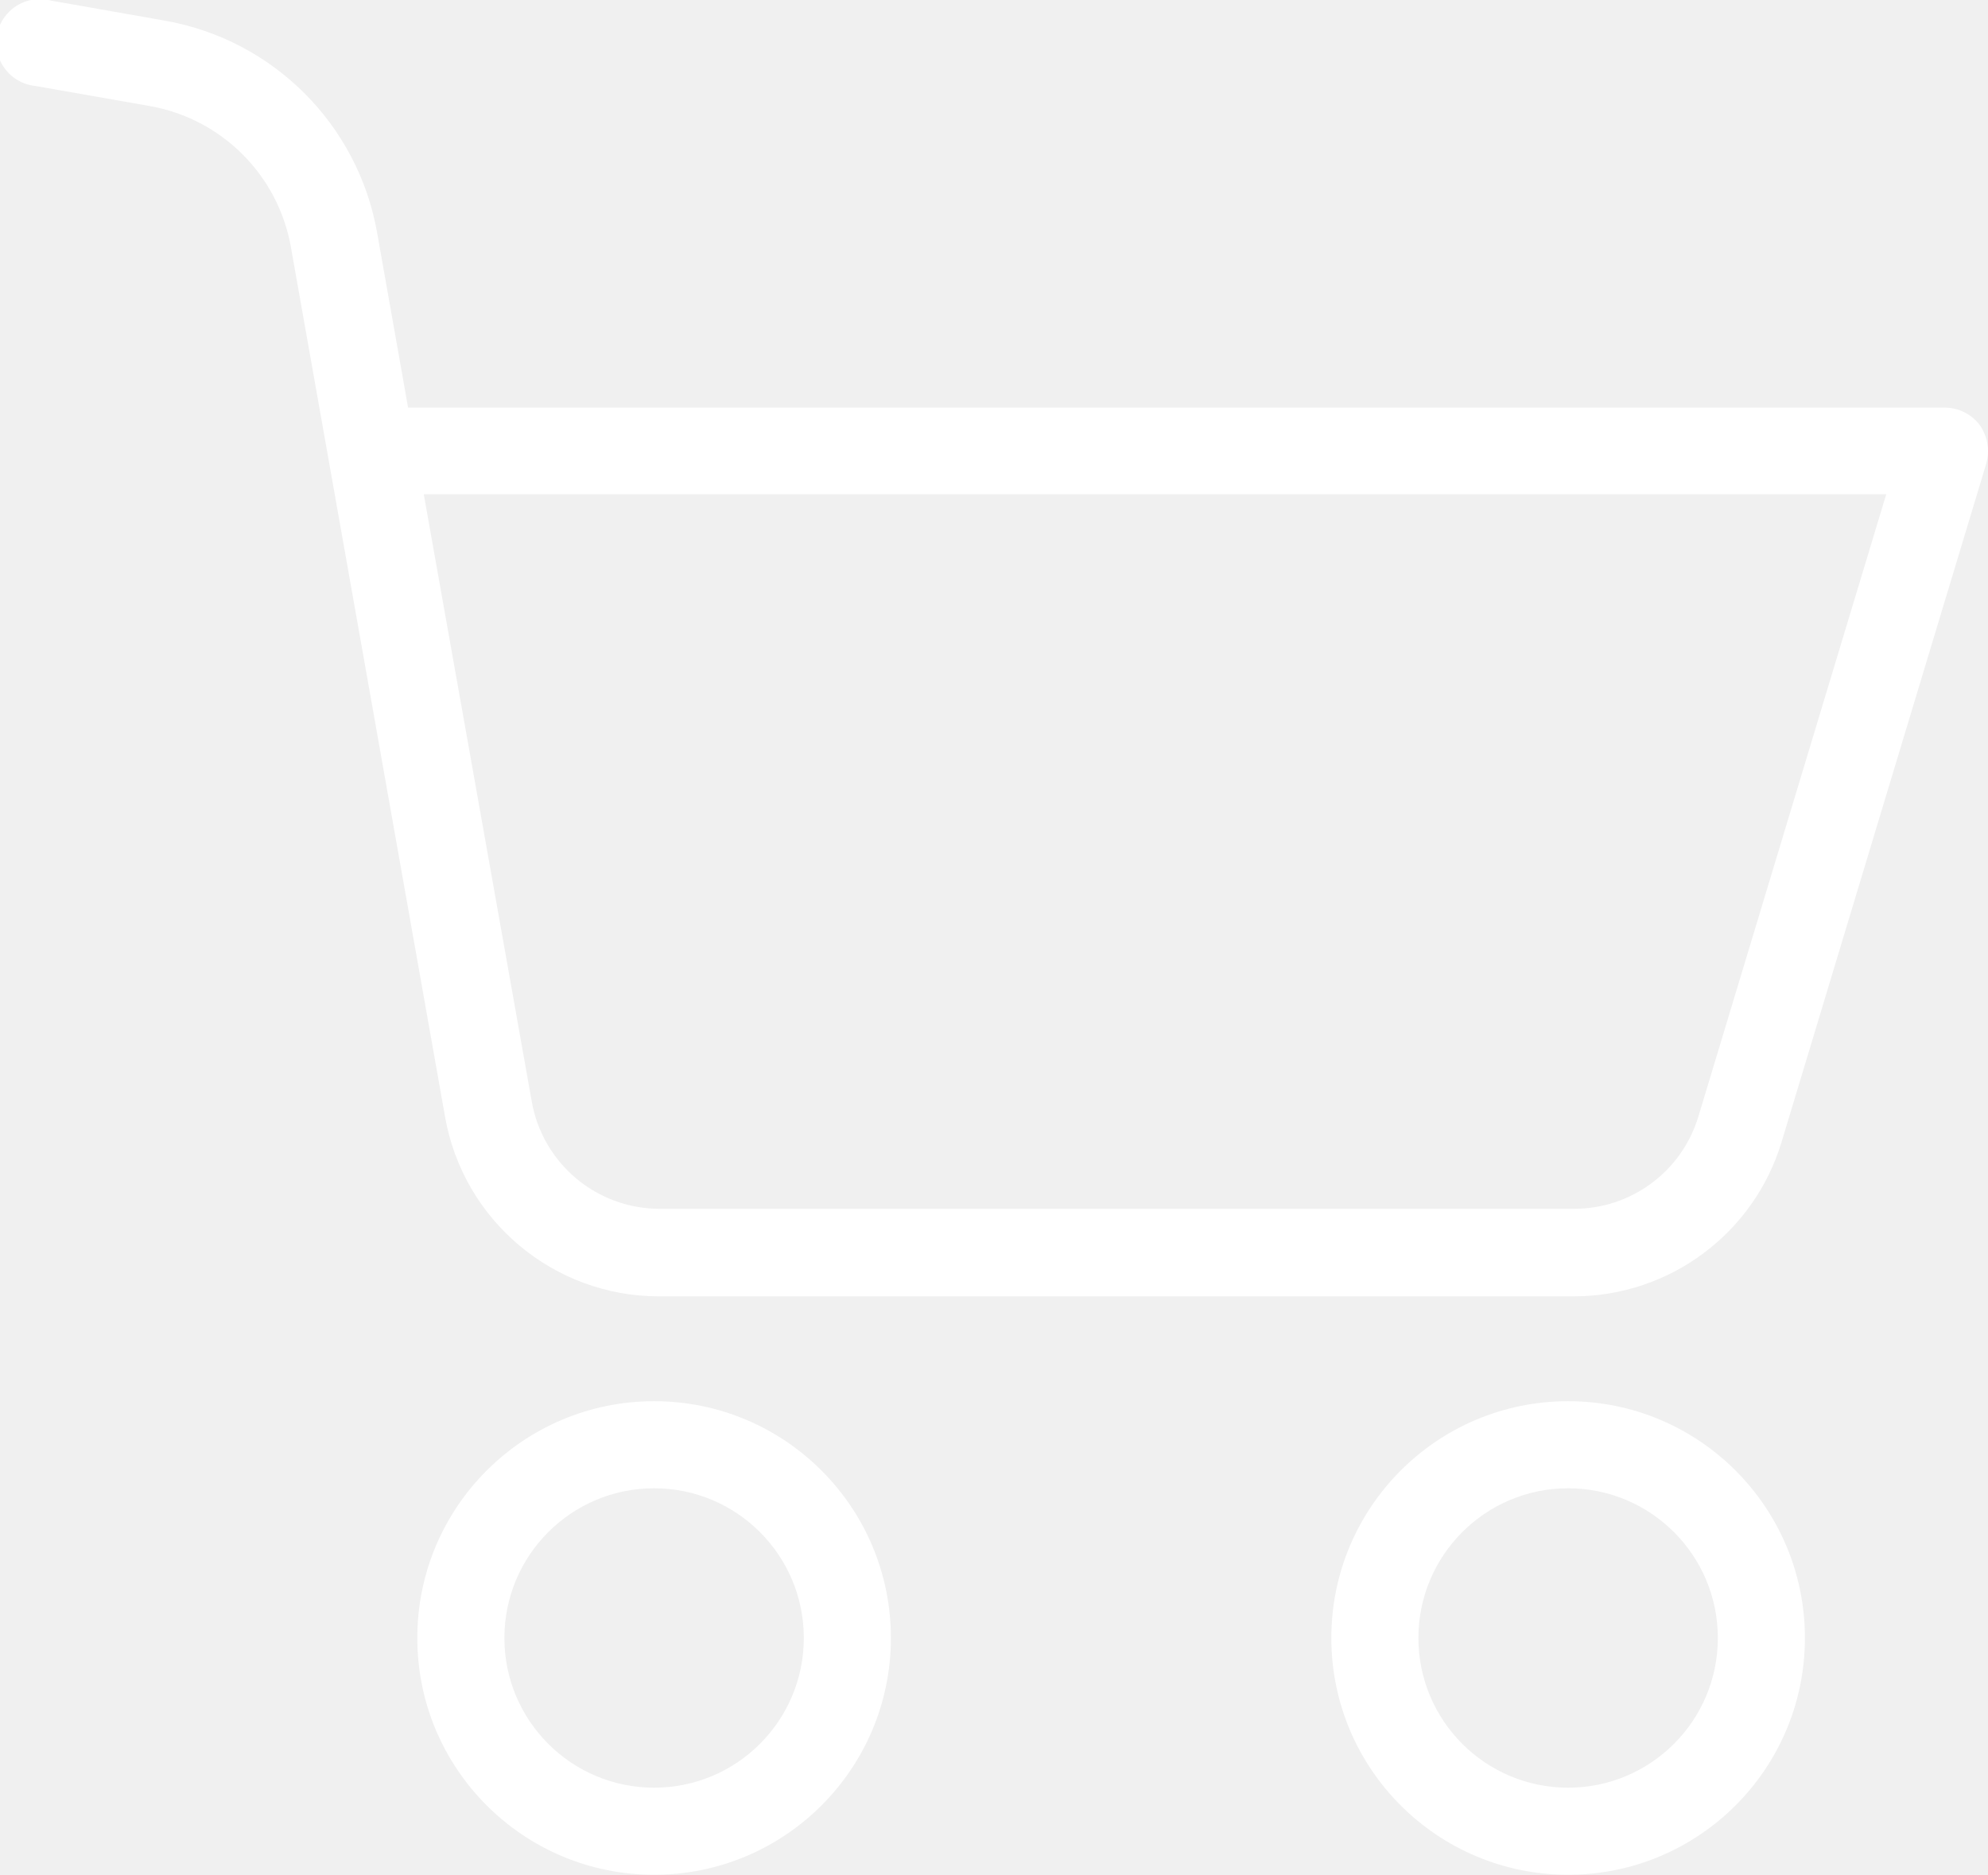
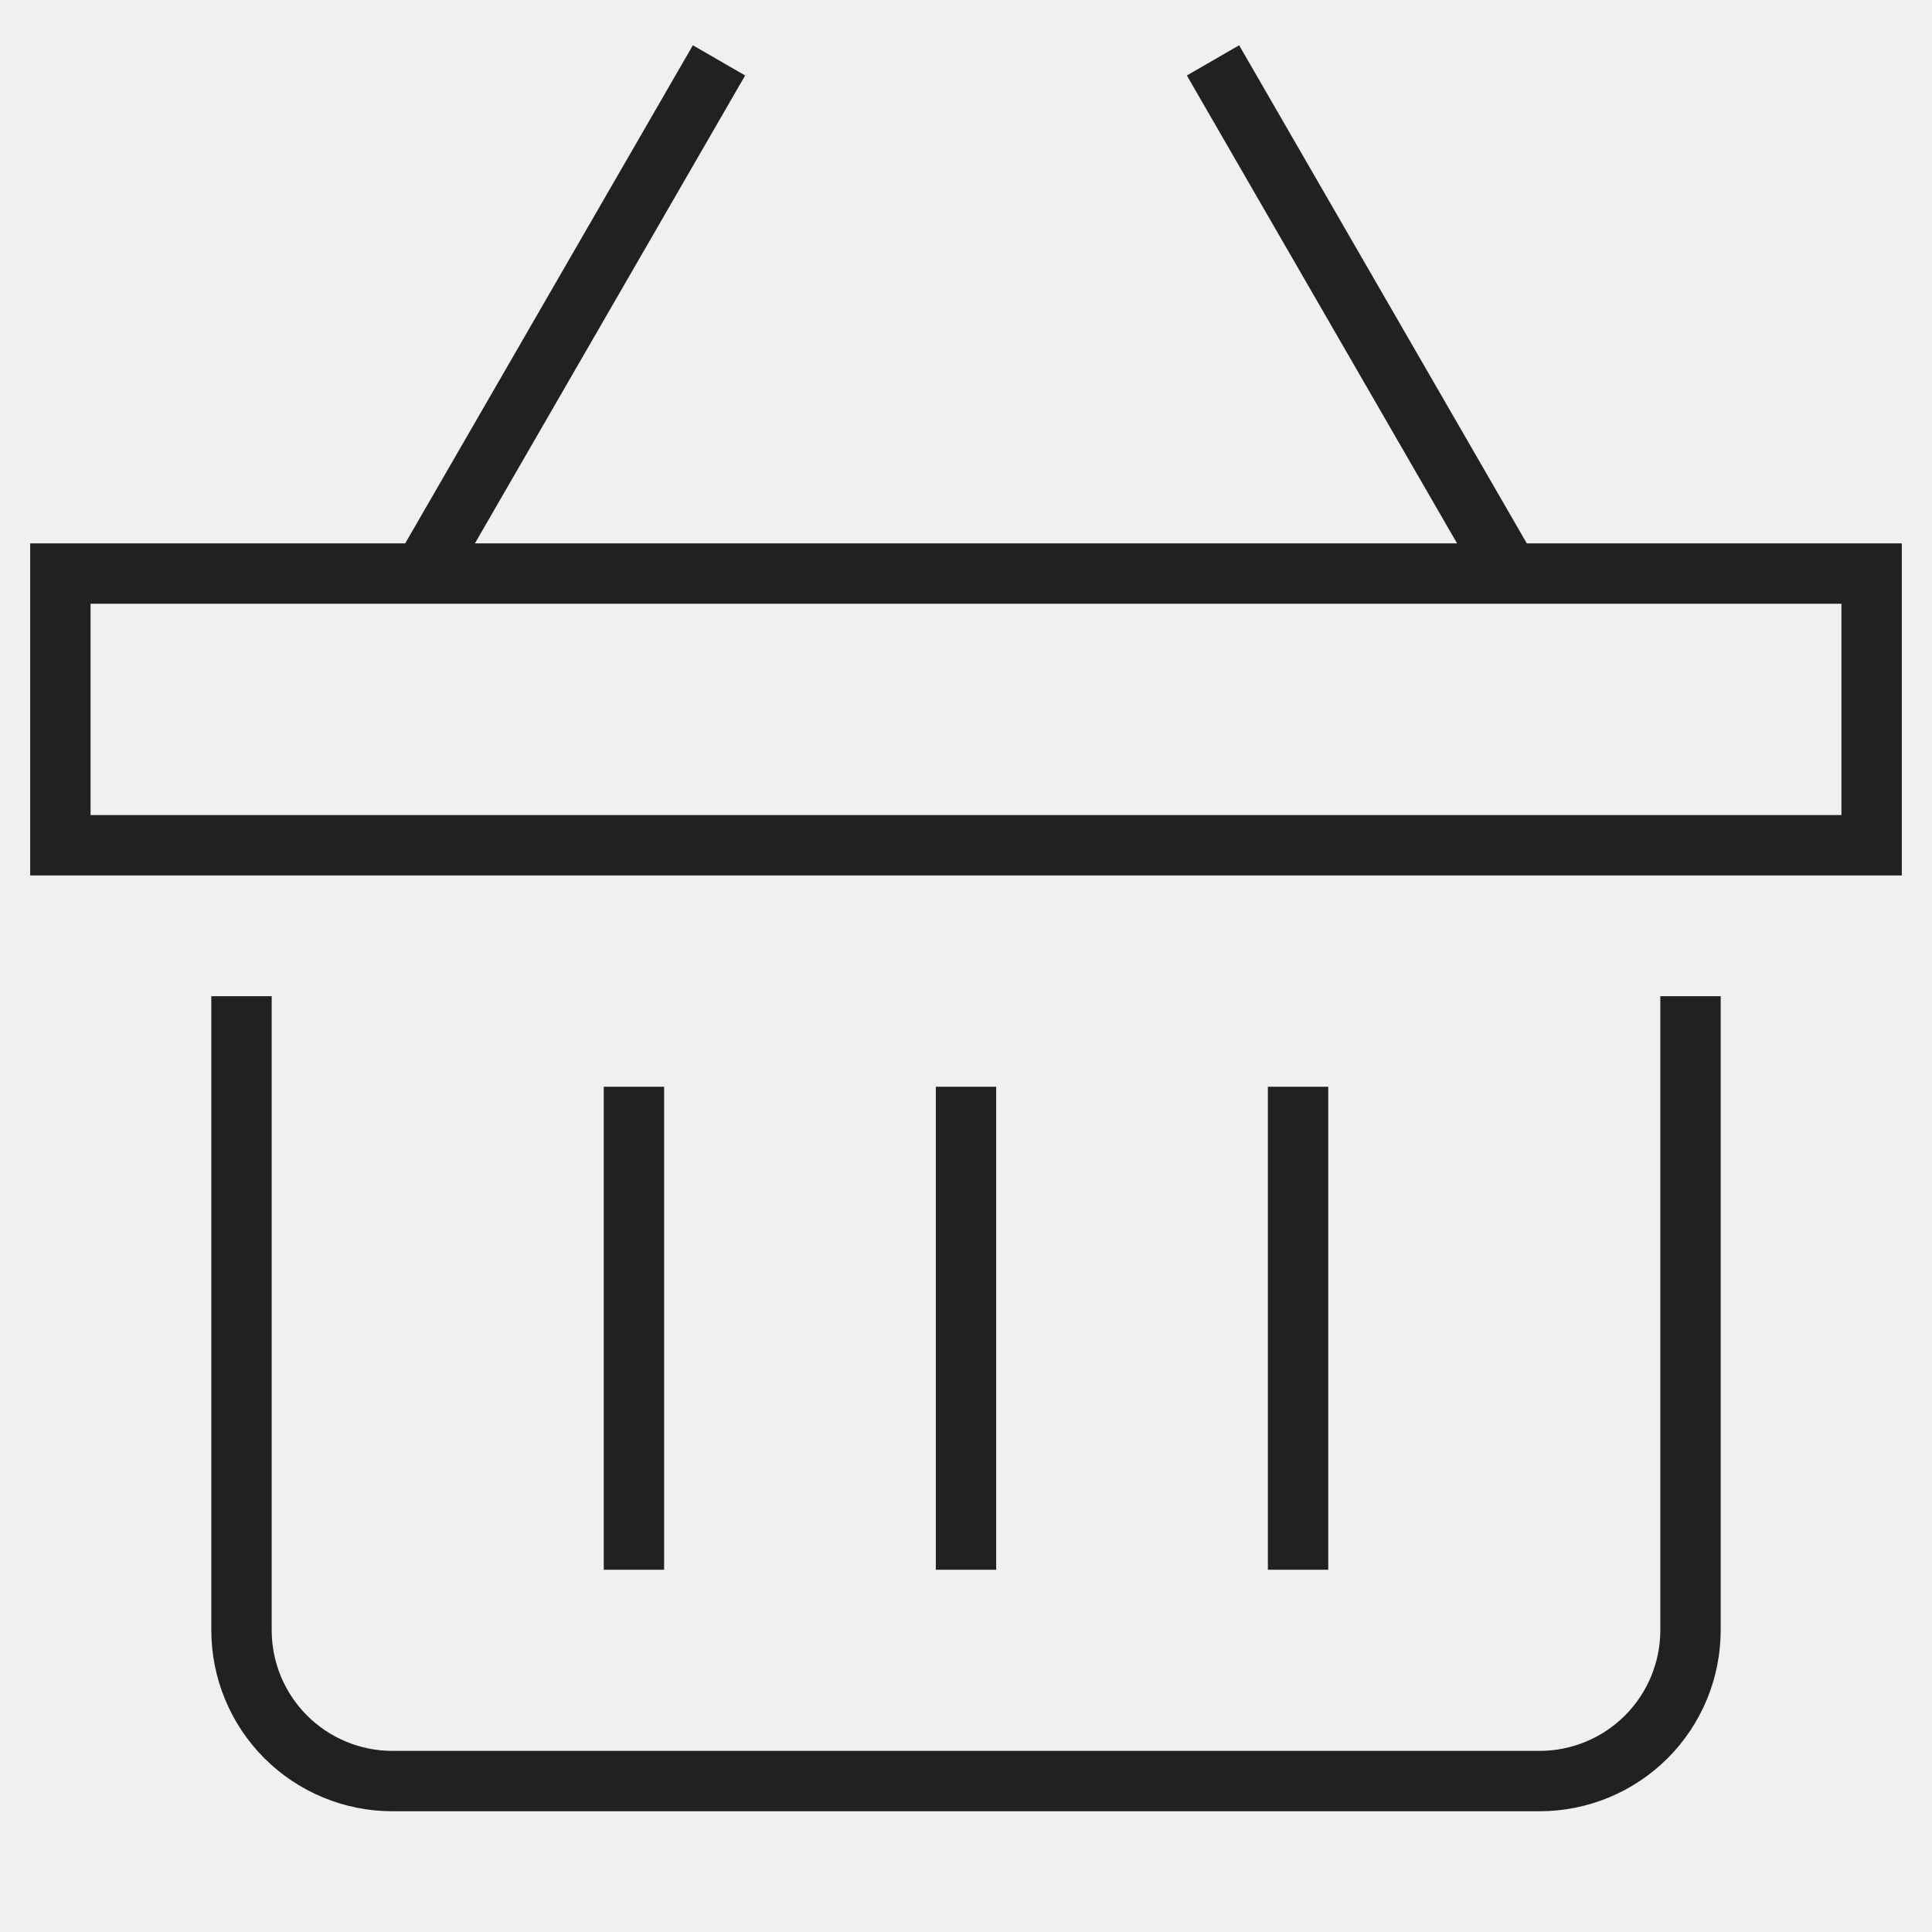
- <svg xmlns="http://www.w3.org/2000/svg" id="cart" width="25.615" height="24.156" viewBox="0 0 25.615 24.156">
-   <path id="Path_2" d="M99,322.332a3.051,3.051,0,1,0,3.051,3.051A3.051,3.051,0,0,0,99,322.332Zm0,4.98a1.929,1.929,0,1,1,1.929-1.929A1.929,1.929,0,0,1,99,327.312Zm0,0" transform="translate(-90.572 -304.277)" fill="#fff" />
-   <path id="Path_3" d="M25.055,5.631H5.254l-.4-2.26A3.37,3.37,0,0,0,2.119.645L.655.387a.561.561,0,1,0-.2,1.1l1.469.258A2.243,2.243,0,0,1,3.745,3.567l1.985,11.2a2.8,2.8,0,0,0,2.759,2.316H20.266a2.8,2.8,0,0,0,2.686-1.991l2.636-8.737a.586.586,0,0,0-.084-.5.568.568,0,0,0-.449-.224ZM21.881,14.76a1.671,1.671,0,0,1-1.609,1.195H8.5a1.674,1.674,0,0,1-1.654-1.391L5.456,6.747H24.3Zm0,0" transform="translate(0.004 -0.379)" fill="#fff" />
-   <path id="Path_4" d="M309,322.332a3.051,3.051,0,1,0,3.051,3.051A3.051,3.051,0,0,0,309,322.332Zm0,4.98a1.929,1.929,0,1,1,1.929-1.929A1.929,1.929,0,0,1,309,327.312Zm0,0" transform="translate(-288.795 -304.277)" fill="#fff" />
+ <svg xmlns="http://www.w3.org/2000/svg" width="32" height="32" viewBox="0 0 32 32" fill="none">
+   <path d="M7 9.5L11.909 1" stroke="#212121" stroke-miterlimit="10" />
+   <path d="M25 9.5L20.091 1" stroke="#212121" stroke-miterlimit="10" />
+   <path d="M28 17V27C28 27.663 27.737 28.299 27.268 28.768C26.799 29.237 26.163 29.5 25.5 29.5H6.5C5.837 29.5 5.201 29.237 4.732 28.768C4.263 28.299 4 27.663 4 27V17" stroke="#212121" stroke-miterlimit="10" stroke-linecap="square" />
+   <path d="M31 9.5H1V14H31V9.5Z" stroke="#212121" stroke-miterlimit="10" stroke-linecap="square" />
+   <path d="M16 18.5V25.5" stroke="#212121" stroke-miterlimit="10" stroke-linecap="square" />
+   <path d="M10.5 18.5V25.5" stroke="#212121" stroke-miterlimit="10" stroke-linecap="square" />
+   <path d="M21.5 18.5V25.5" stroke="#212121" stroke-miterlimit="10" stroke-linecap="square" />
</svg>
